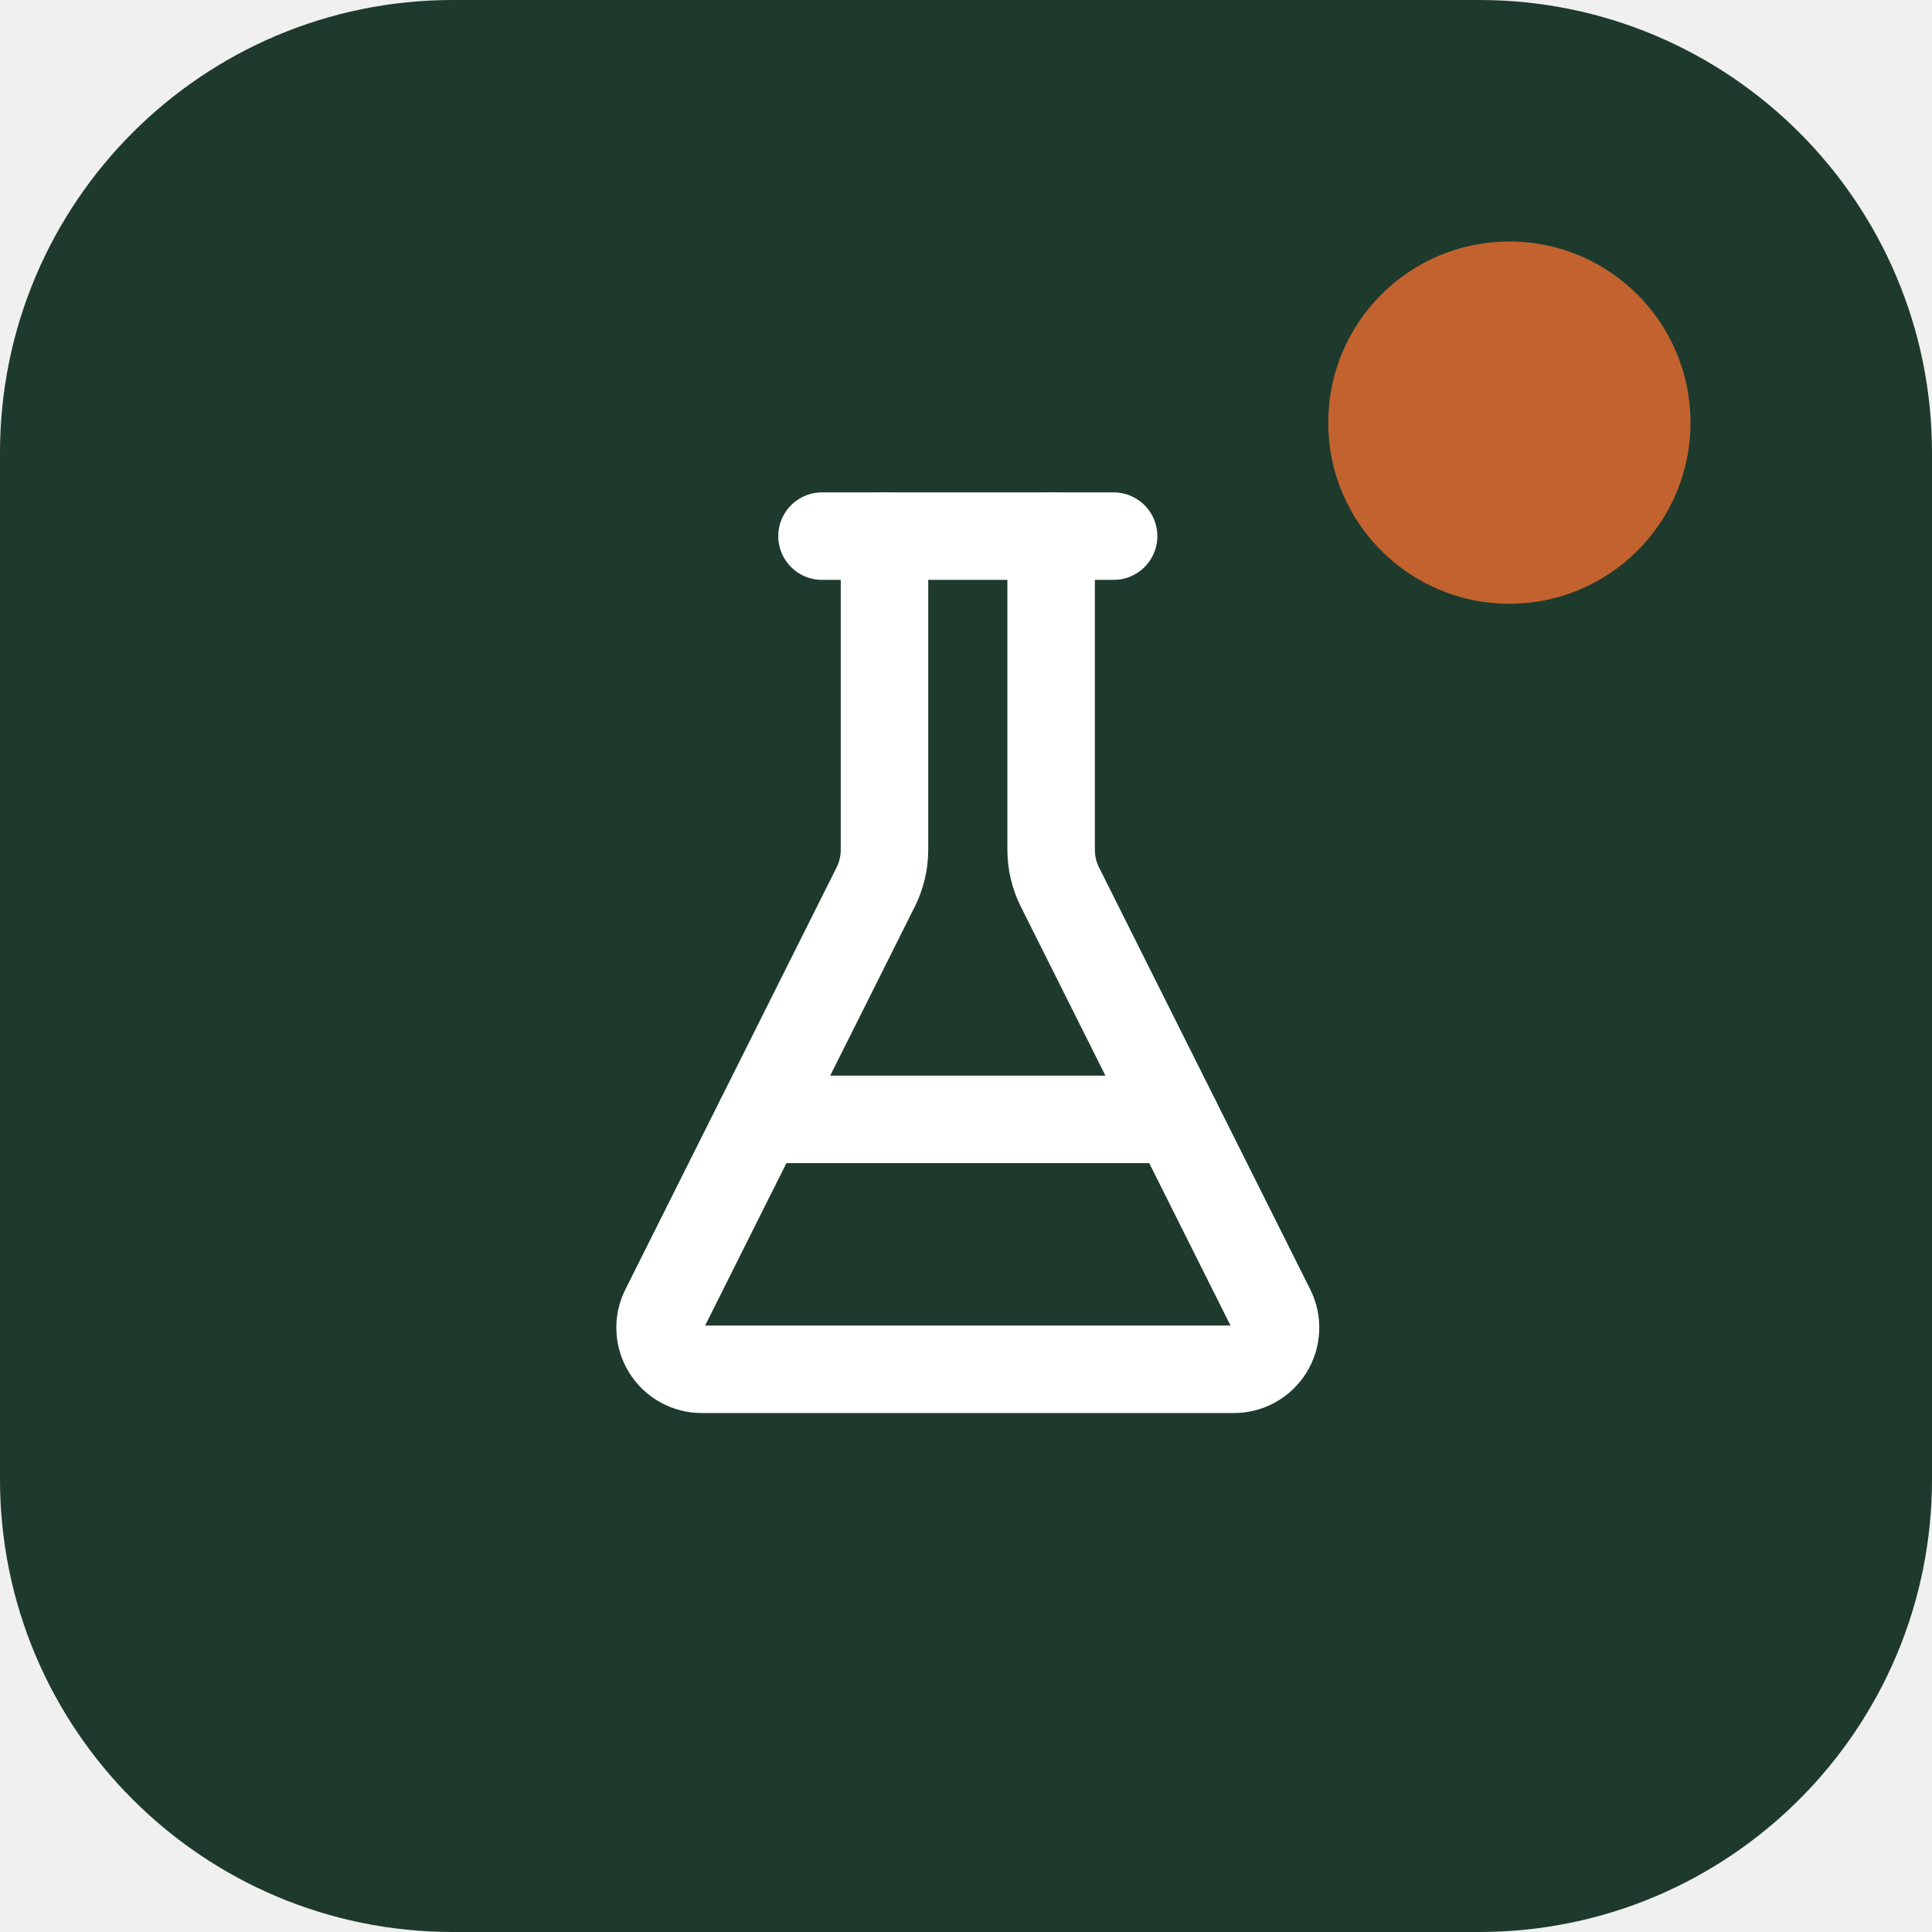
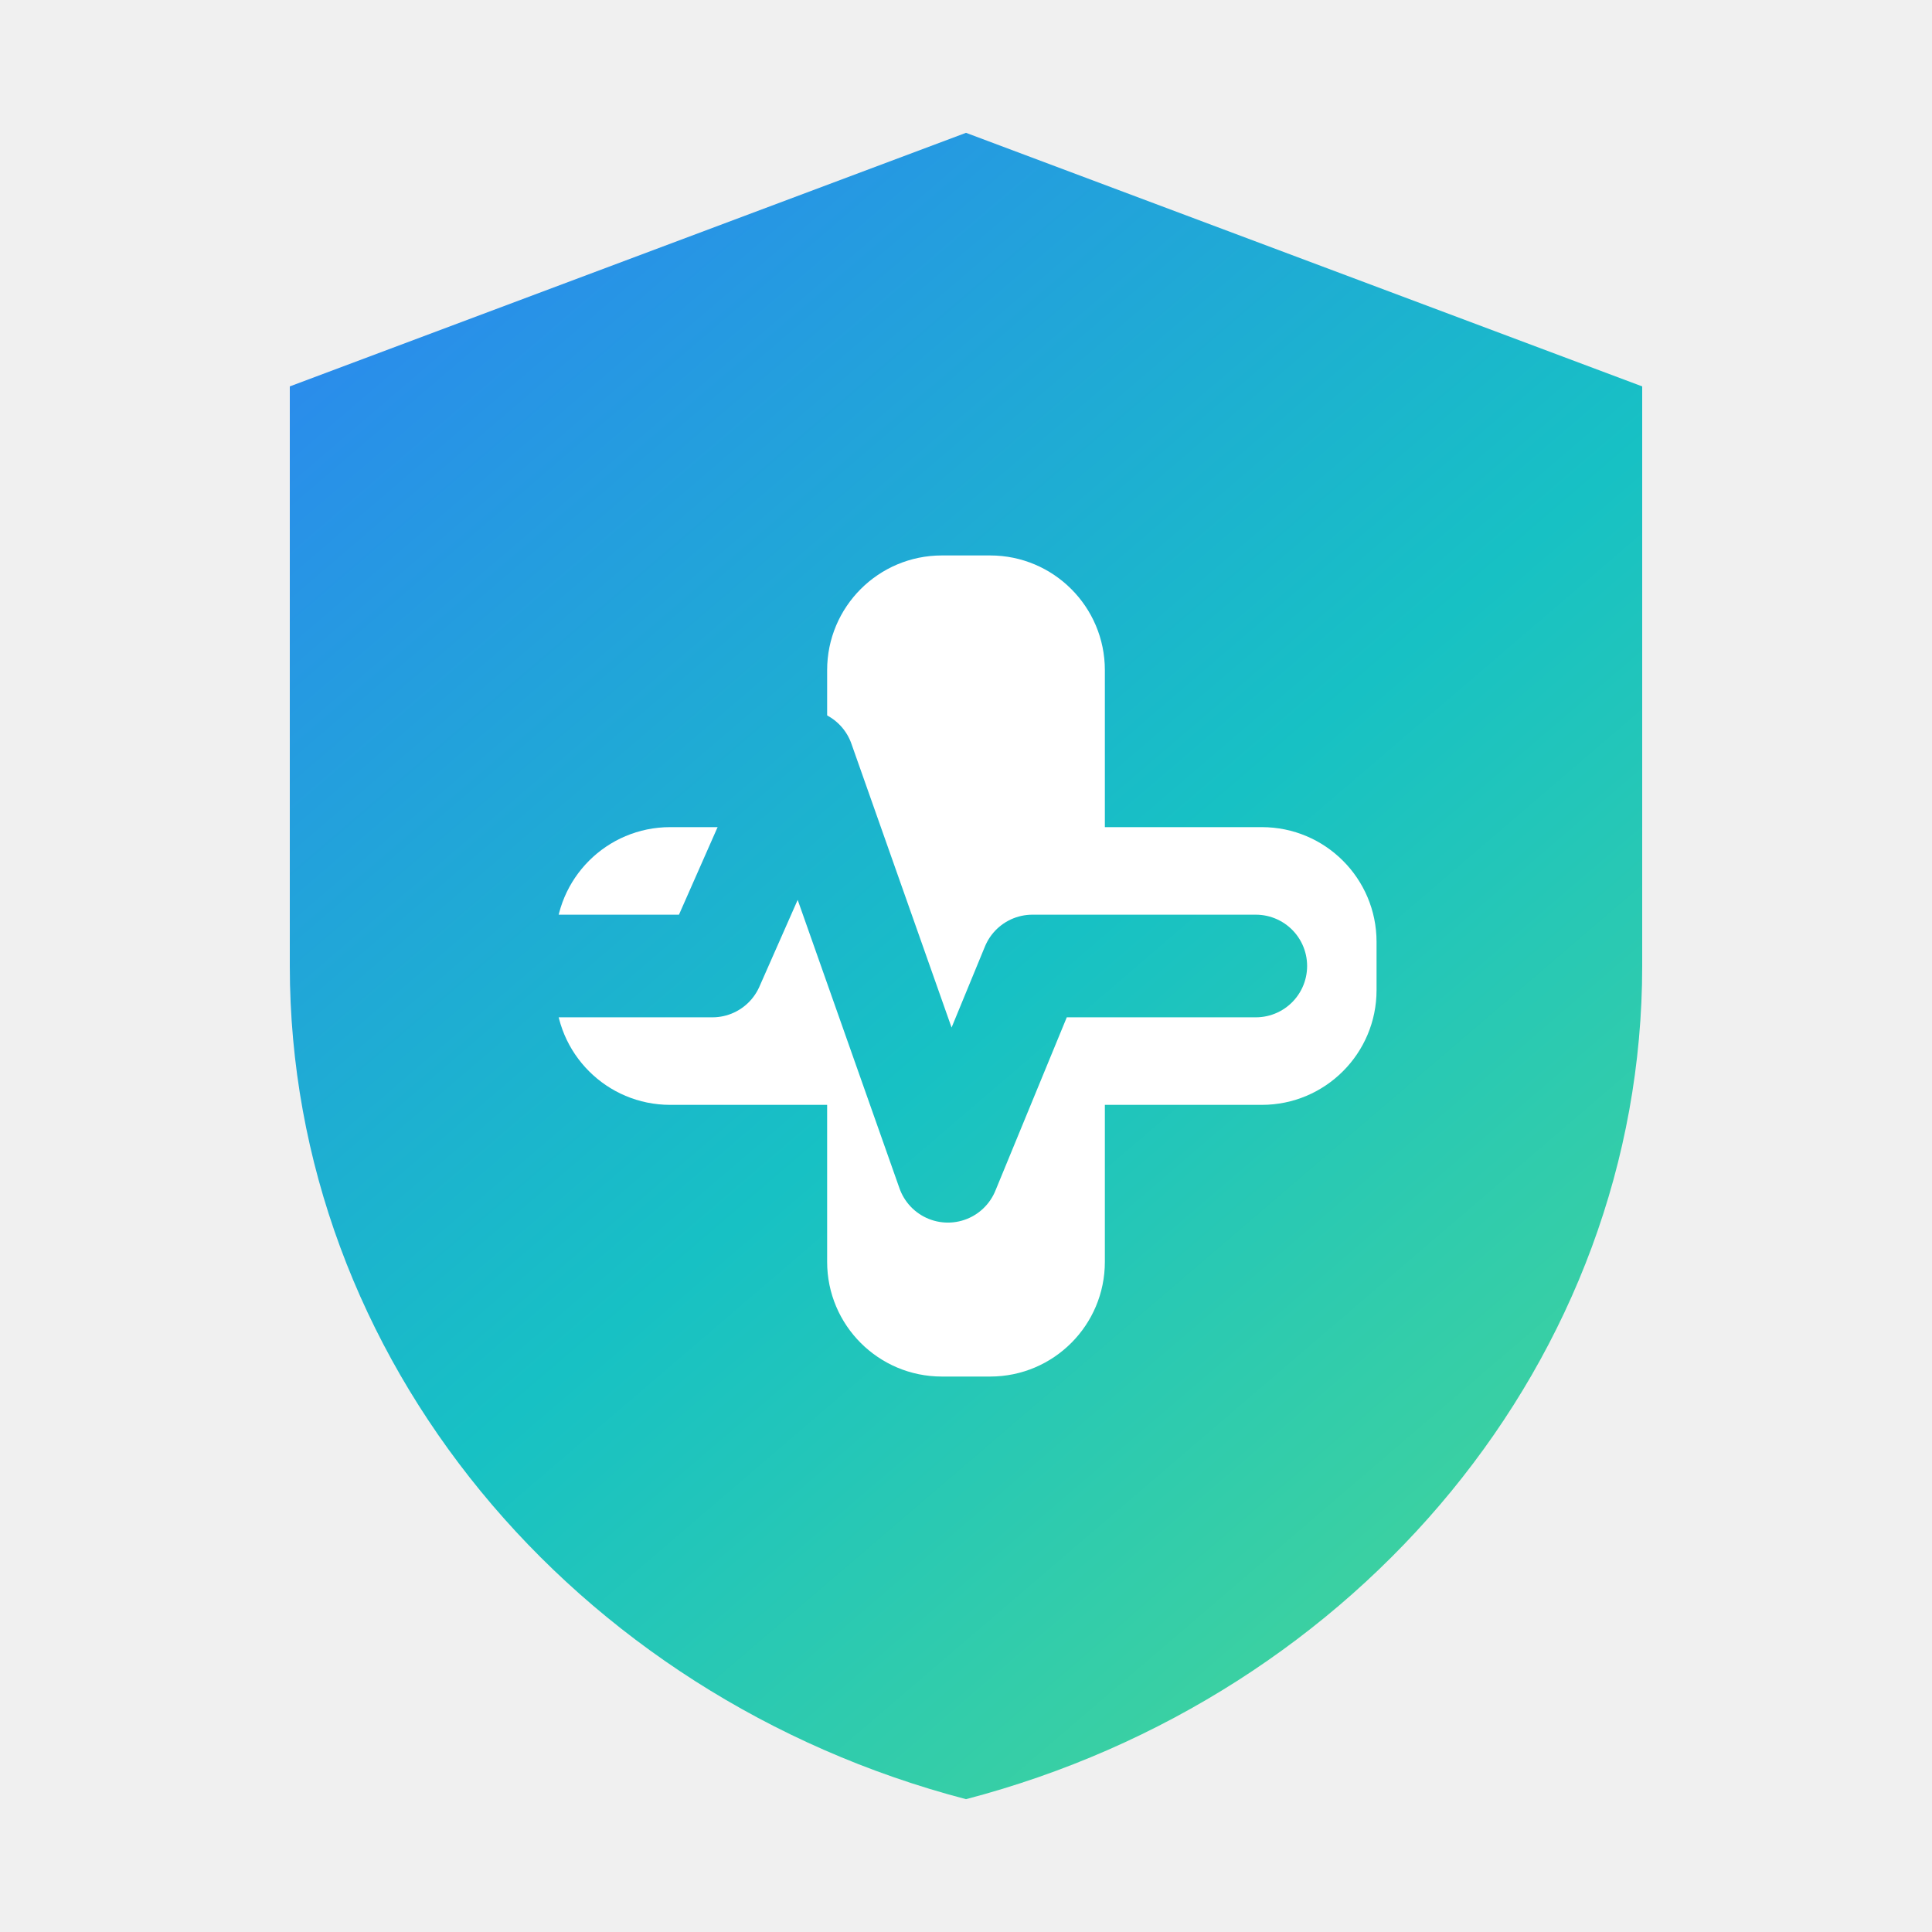
- <svg xmlns="http://www.w3.org/2000/svg" viewBox="0 0 64 64" width="64" height="64">
-   <rect width="64" height="64" rx="15" fill="#1e3a2c" />
-   <g transform="translate(15.5 15) scale(1.38)" fill="none" stroke="#ffffff" stroke-width="2.1" stroke-linecap="round" stroke-linejoin="round">
-     <path d="M10 2v7.527a2 2 0 0 1-.211.896L4.72 20.55a1 1 0 0 0 .9 1.45h12.76a1 1 0 0 0 .9-1.45l-5.069-10.127A2 2 0 0 1 14 9.527V2" />
-     <path d="M8.5 2h7" />
-     <path d="M7 16h10" />
+ <svg xmlns="http://www.w3.org/2000/svg" viewBox="0 0 32 32" width="32" height="32">
+   <defs>
+     <linearGradient id="g" x1="4" y1="2" x2="28" y2="30" gradientUnits="userSpaceOnUse">
+       <stop offset="0%" stop-color="#2f7ff5" />
+       <stop offset="52%" stop-color="#17c1c4" />
+       <stop offset="100%" stop-color="#4fd98f" />
+     </linearGradient>
+   </defs>
+   <path d="M16 2.2 27.2 6.4V16c0 6.5-4.7 12.1-11.2 13.8C9.5 28.1 4.8 22.5 4.8 16V6.4L16 2.2Z" fill="url(#g)" />
+   <g fill="#ffffff">
+     <rect x="13.7" y="9.2" width="4.6" height="13.6" rx="1.9" />
+     <rect x="9.2" y="13.7" width="13.6" height="4.6" rx="1.9" />
  </g>
-   <circle cx="50" cy="14" r="6" fill="#c2632f" />
+   <path d="M9.2 16h2.6l1.5-3.4 2.4 6.8 1.4-3.4h3.7" stroke="url(#g)" stroke-width="1.7" stroke-linecap="round" stroke-linejoin="round" fill="none" />
</svg>
